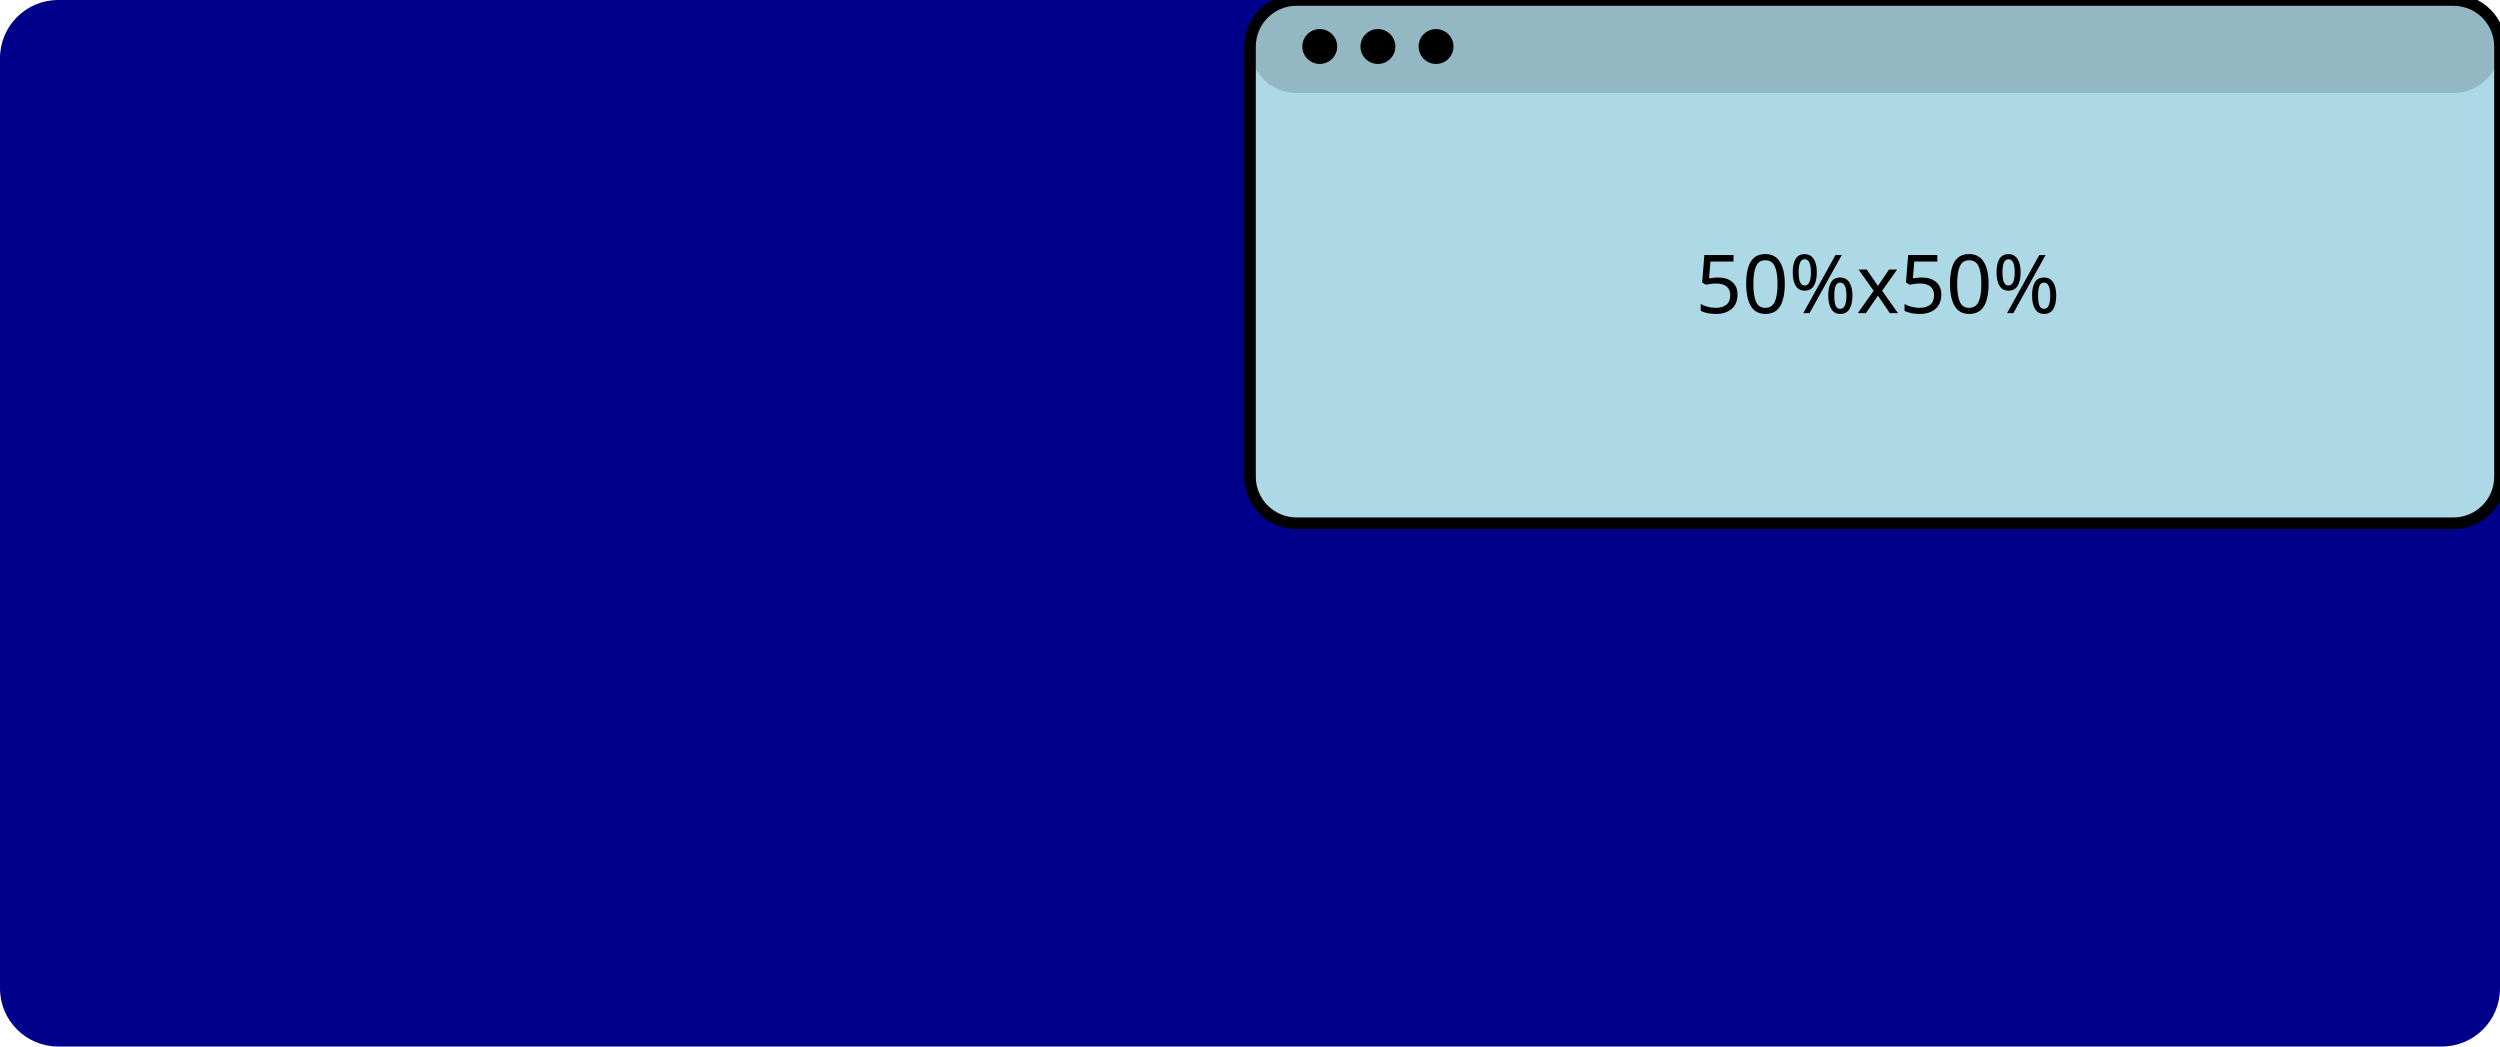
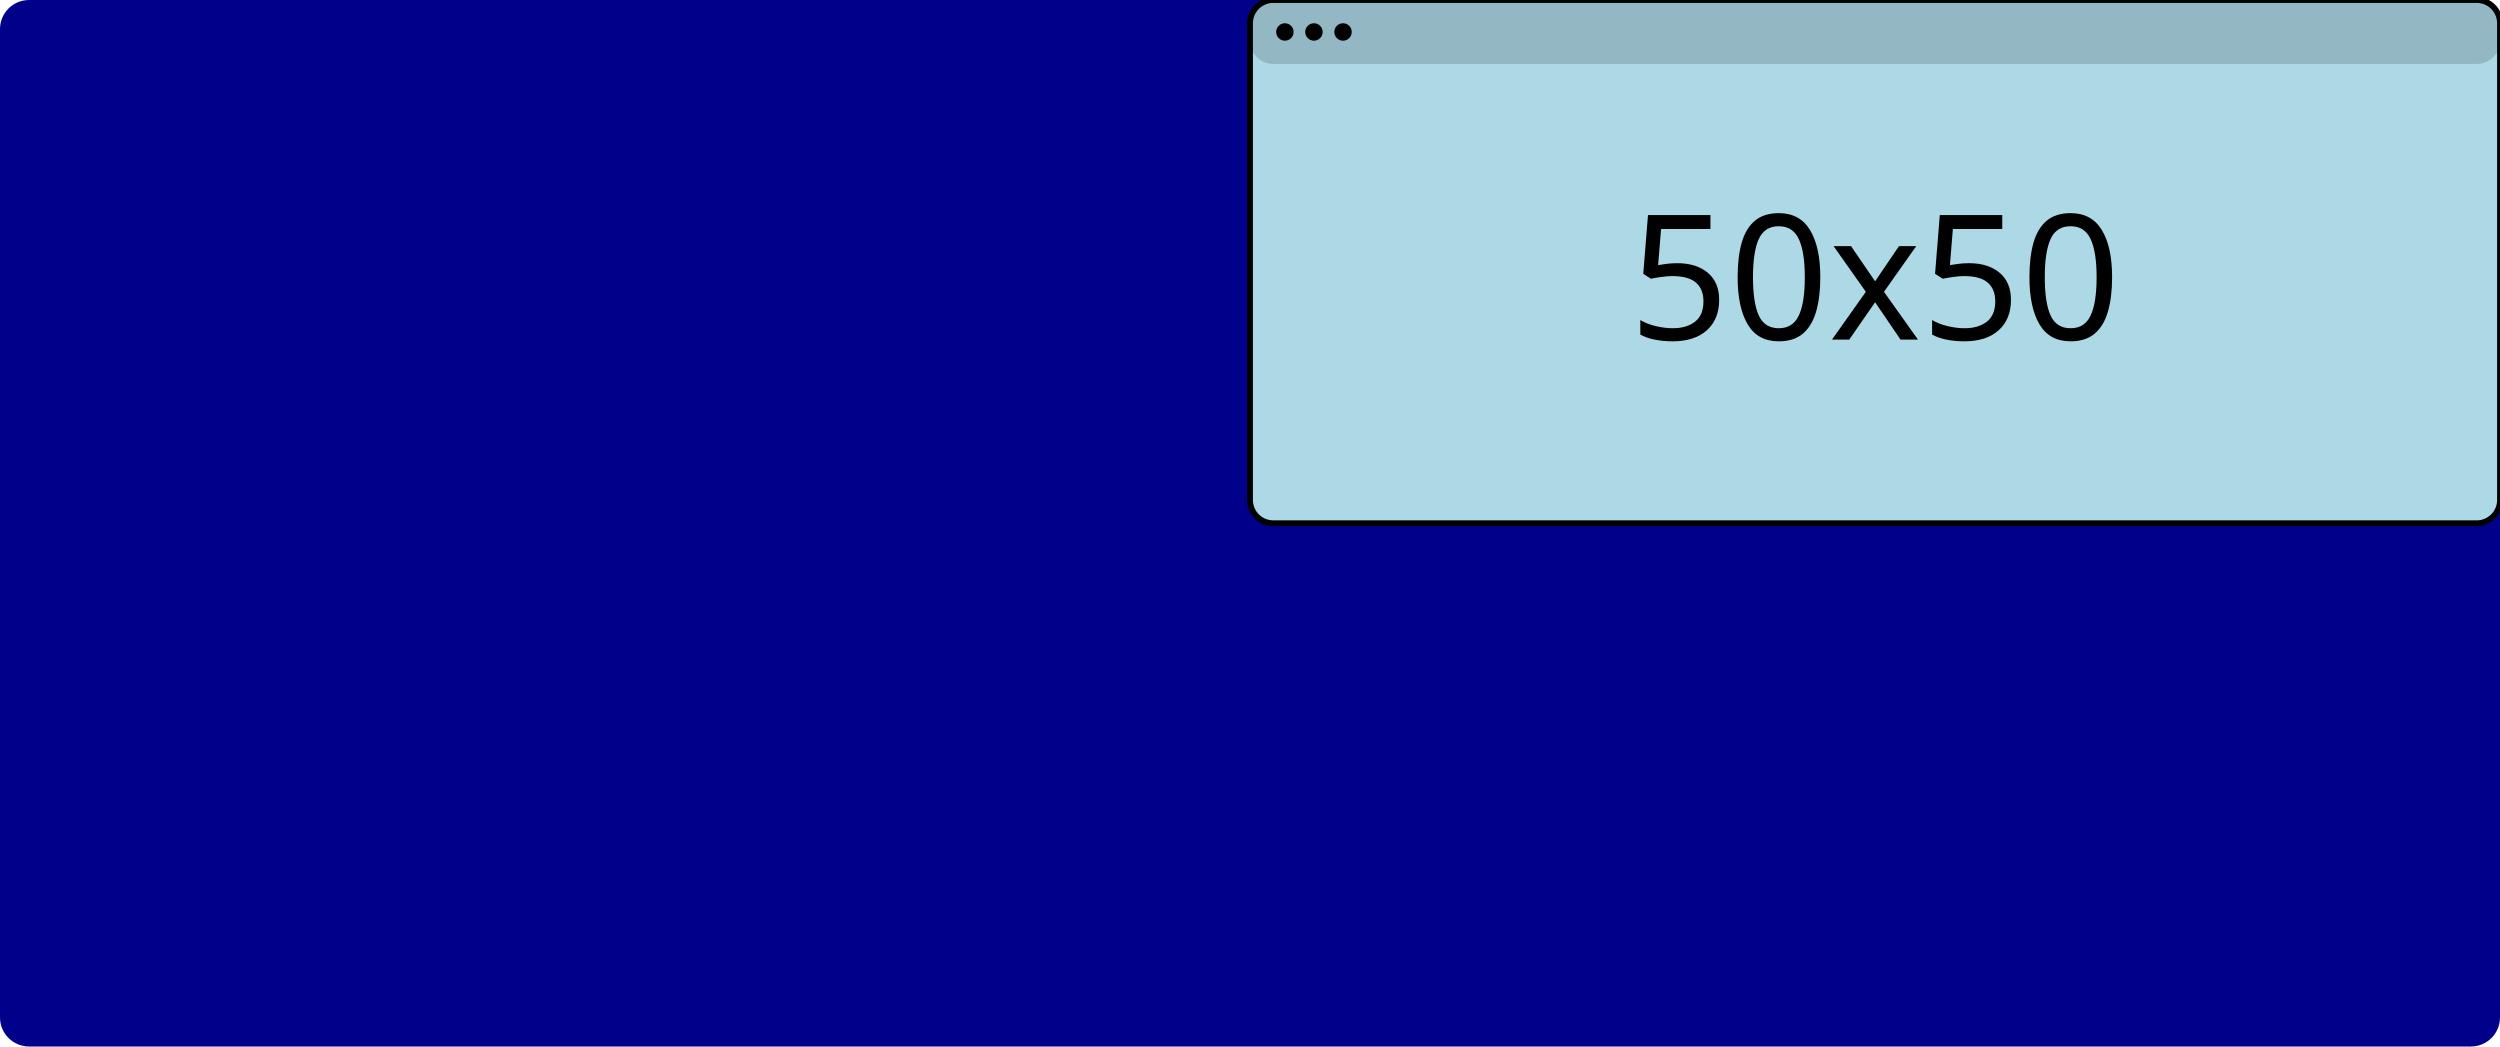
- <svg xmlns="http://www.w3.org/2000/svg" width="430" height="180" viewBox="0 0 430 180">
-   <rect x="0" y="0" width="430" height="180" fill="darkblue" rx="10" />
-   <rect x="215" y="0" width="215" height="90" fill="lightblue" stroke="black" stroke-width="2" rx="8" />
-   <rect x="215" y="0" width="215" height="16" fill="rgba(0,0,0,0.15)" rx="8" />
-   <circle cx="227" cy="8" r="3" fill="black" />
-   <circle cx="237" cy="8" r="3" fill="black" />
-   <circle cx="247" cy="8" r="3" fill="black" />
-   <text x="323" y="49" text-anchor="middle" dominant-baseline="middle" font-family="Verb Regular" font-size="14" fill="black">50%x50%</text>
+ <svg xmlns="http://www.w3.org/2000/svg" width="860" height="360" viewBox="0 0 860 360">
+   <rect x="0" y="0" width="860" height="360" fill="darkblue" rx="10" />
+   <rect x="430" y="0" width="430" height="180" fill="lightblue" stroke="black" stroke-width="2" rx="8" />
+   <rect x="430" y="0" width="430" height="22" fill="rgba(0,0,0,0.15)" rx="8" />
+   <circle cx="442" cy="11" r="3" fill="black" />
+   <circle cx="452" cy="11" r="3" fill="black" />
+   <circle cx="462" cy="11" r="3" fill="black" />
+   <text x="645" y="96" text-anchor="middle" dominant-baseline="middle" font-family="Verb Regular" font-size="60" fill="black">50x50</text>
</svg>
